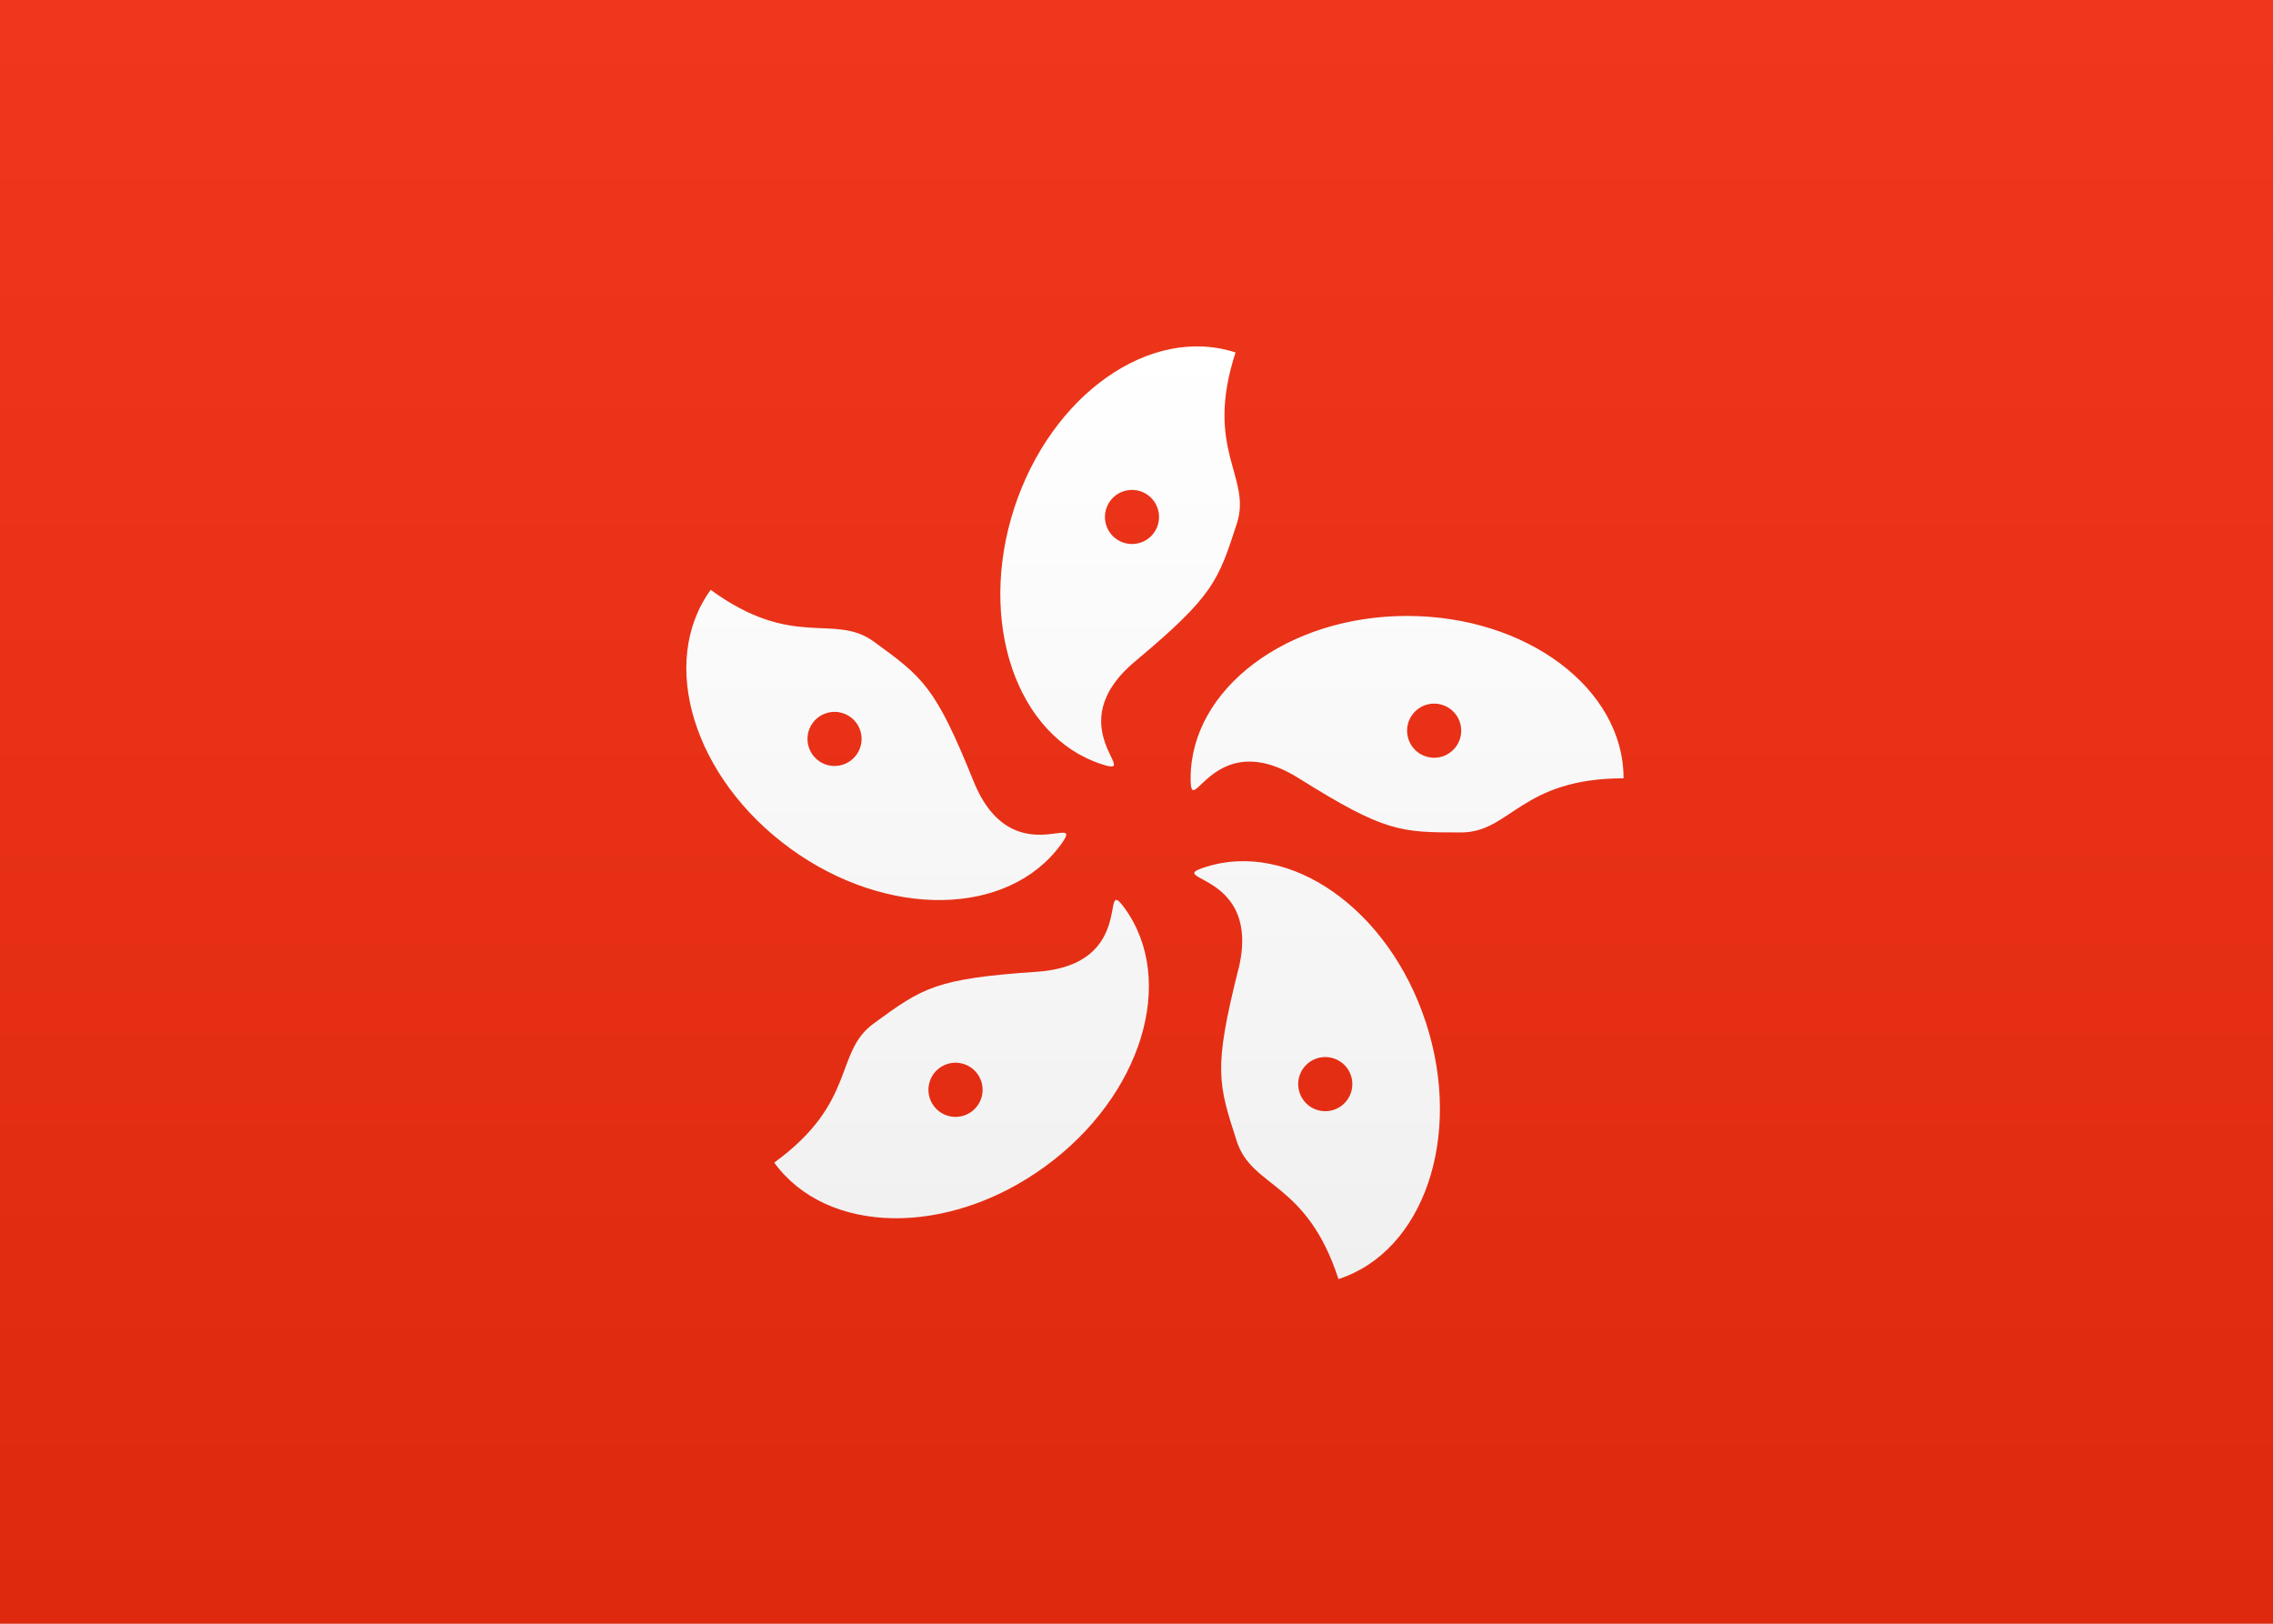
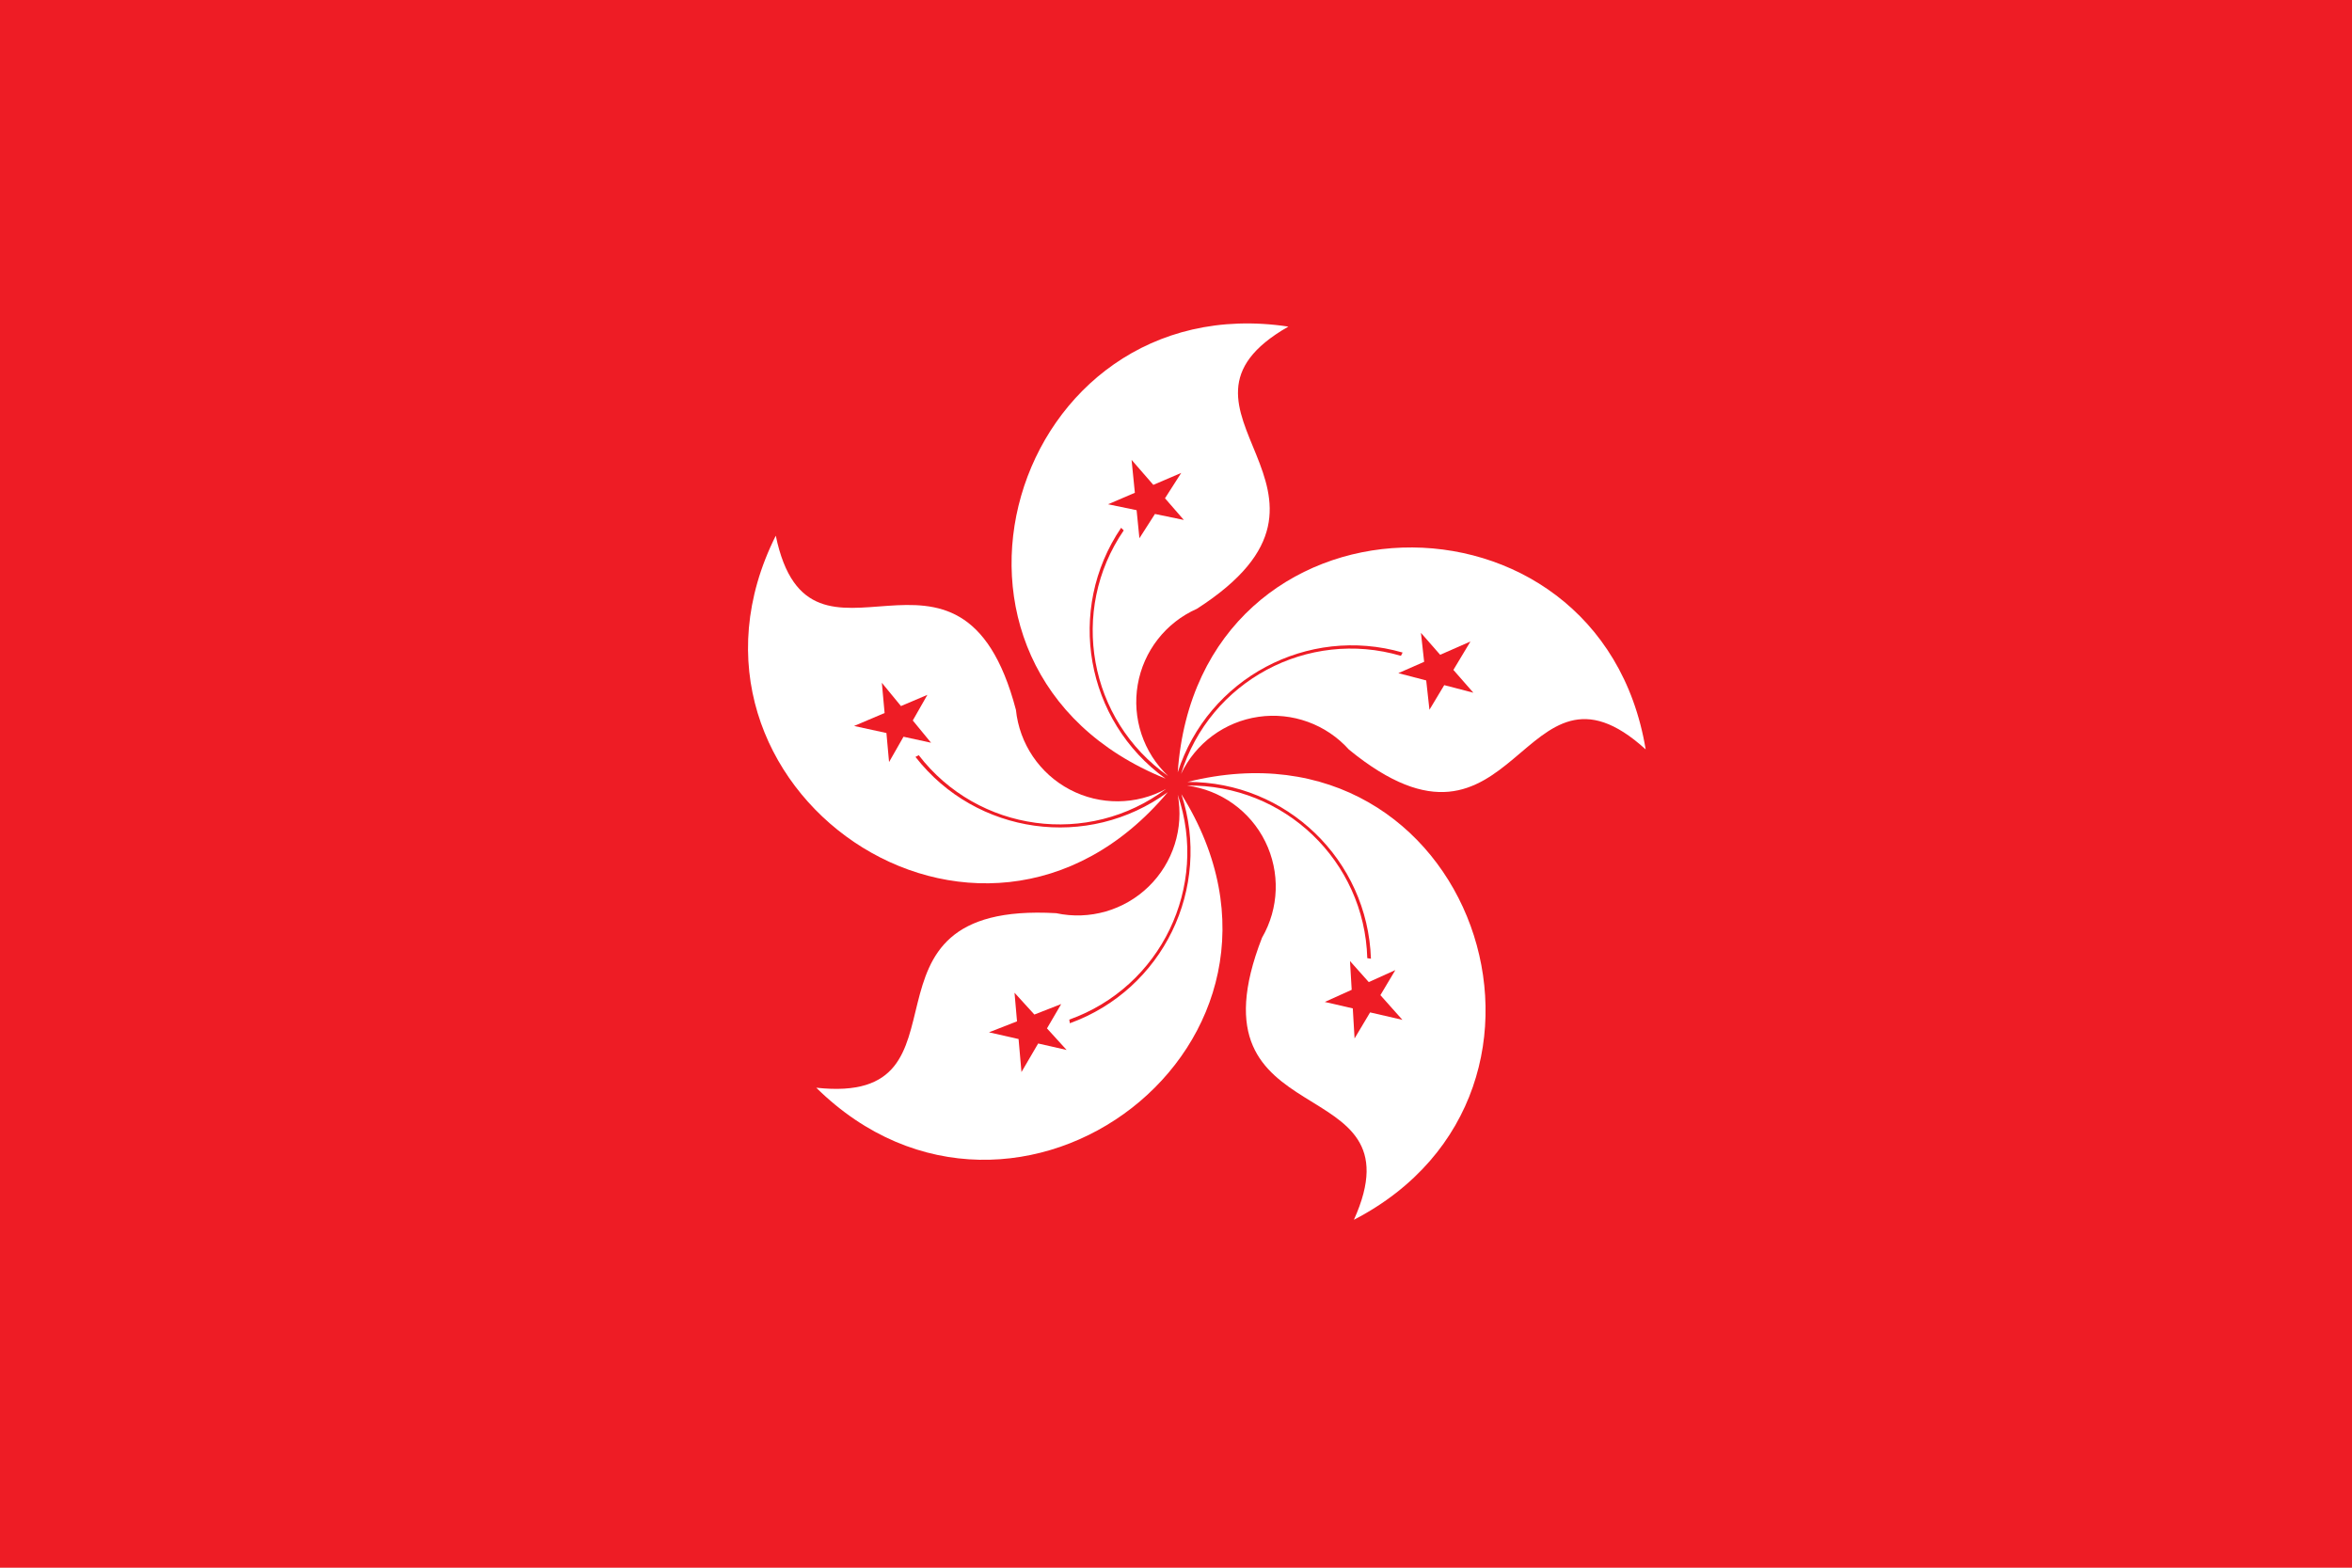
- <svg xmlns="http://www.w3.org/2000/svg" width="21" height="15">
-   <defs>
-     <linearGradient x1="50%" y1="0%" x2="50%" y2="100%" id="a">
-       <stop stop-color="#FFF" offset="0%" />
-       <stop stop-color="#F0F0F0" offset="100%" />
-     </linearGradient>
-     <linearGradient x1="50%" y1="0%" x2="50%" y2="100%" id="b">
-       <stop stop-color="#F0371D" offset="0%" />
-       <stop stop-color="#DE290F" offset="100%" />
-     </linearGradient>
-   </defs>
-   <g fill="none" fill-rule="evenodd">
-     <path fill="url(#a)" d="M0 0h21v15H0z" />
-     <path fill="url(#b)" d="M0 0h21v15H0z" />
-     <path d="M12 7.19c-.798-.5-1 .409-1 0 0-.828.895-1.5 2-1.5s2 .672 2 1.5c-.949 0-1.044.5-1.5.5-.56 0-.702 0-1.5-.5zM13.25 7a.25.25 0 100-.5.25.25 0 000 .5zm-1.81 1.962c.228-.913-.698-.824-.31-.95.788-.257 1.703.387 2.045 1.438.341 1.05-.021 2.11-.809 2.366-.293-.903-.798-.838-.939-1.272-.173-.533-.217-.668.012-1.582zm.566 1.13a.25.25 0 10.476-.154.25.25 0 00-.476.154zM9.58 8.977c.94-.065.57-.919.81-.588.486.67.157 1.74-.737 2.389-.894.65-2.013.632-2.5-.038.768-.558.55-1.018.92-1.286.453-.33.568-.413 1.507-.477zm-.899.888a.25.25 0 10.294.405.25.25 0 00-.294-.405zm.312-2.652c.351.874 1.049.258.809.588-.487.67-1.606.687-2.5.038-.894-.65-1.223-1.719-.736-2.39.767.559 1.138.21 1.507.478.453.33.568.413.92 1.286zm-1.124-.58a.25.25 0 10-.293.404.25.25 0 00.293-.404zm2.619-.524c-.722.605.08 1.078-.309.951-.788-.256-1.15-1.315-.809-2.365.342-1.05 1.257-1.695 2.045-1.439-.293.903.153 1.147.012 1.581-.173.533-.217.668-.939 1.272zm.205-1.247a.25.25 0 10-.475-.155.25.25 0 00.475.155z" fill="url(#a)" />
+ <svg xmlns="http://www.w3.org/2000/svg" viewBox="0 0 900 600" fill="#ee1c25">
+   <path d="M0 0h900v600H0" />
+   <g id="a">
+     <path fill="#fff" d="M493 125c-56 32 35 63-35 108a39 39 0 0 0-11 64 68 68 0 0 1-17-94l-1-1a70 70 0 0 0 17 96c-104-42-59-189 47-173" />
+     <path d="m452 181-28 12 29 6-20-23 3 30" />
  </g>
+   <g id="b">
+     <use href="#a" transform="rotate(72 450 300)" />
+     <use href="#a" transform="rotate(216 450 300)" />
+   </g>
+   <use href="#b" transform="rotate(72 450 300)" />
</svg>
